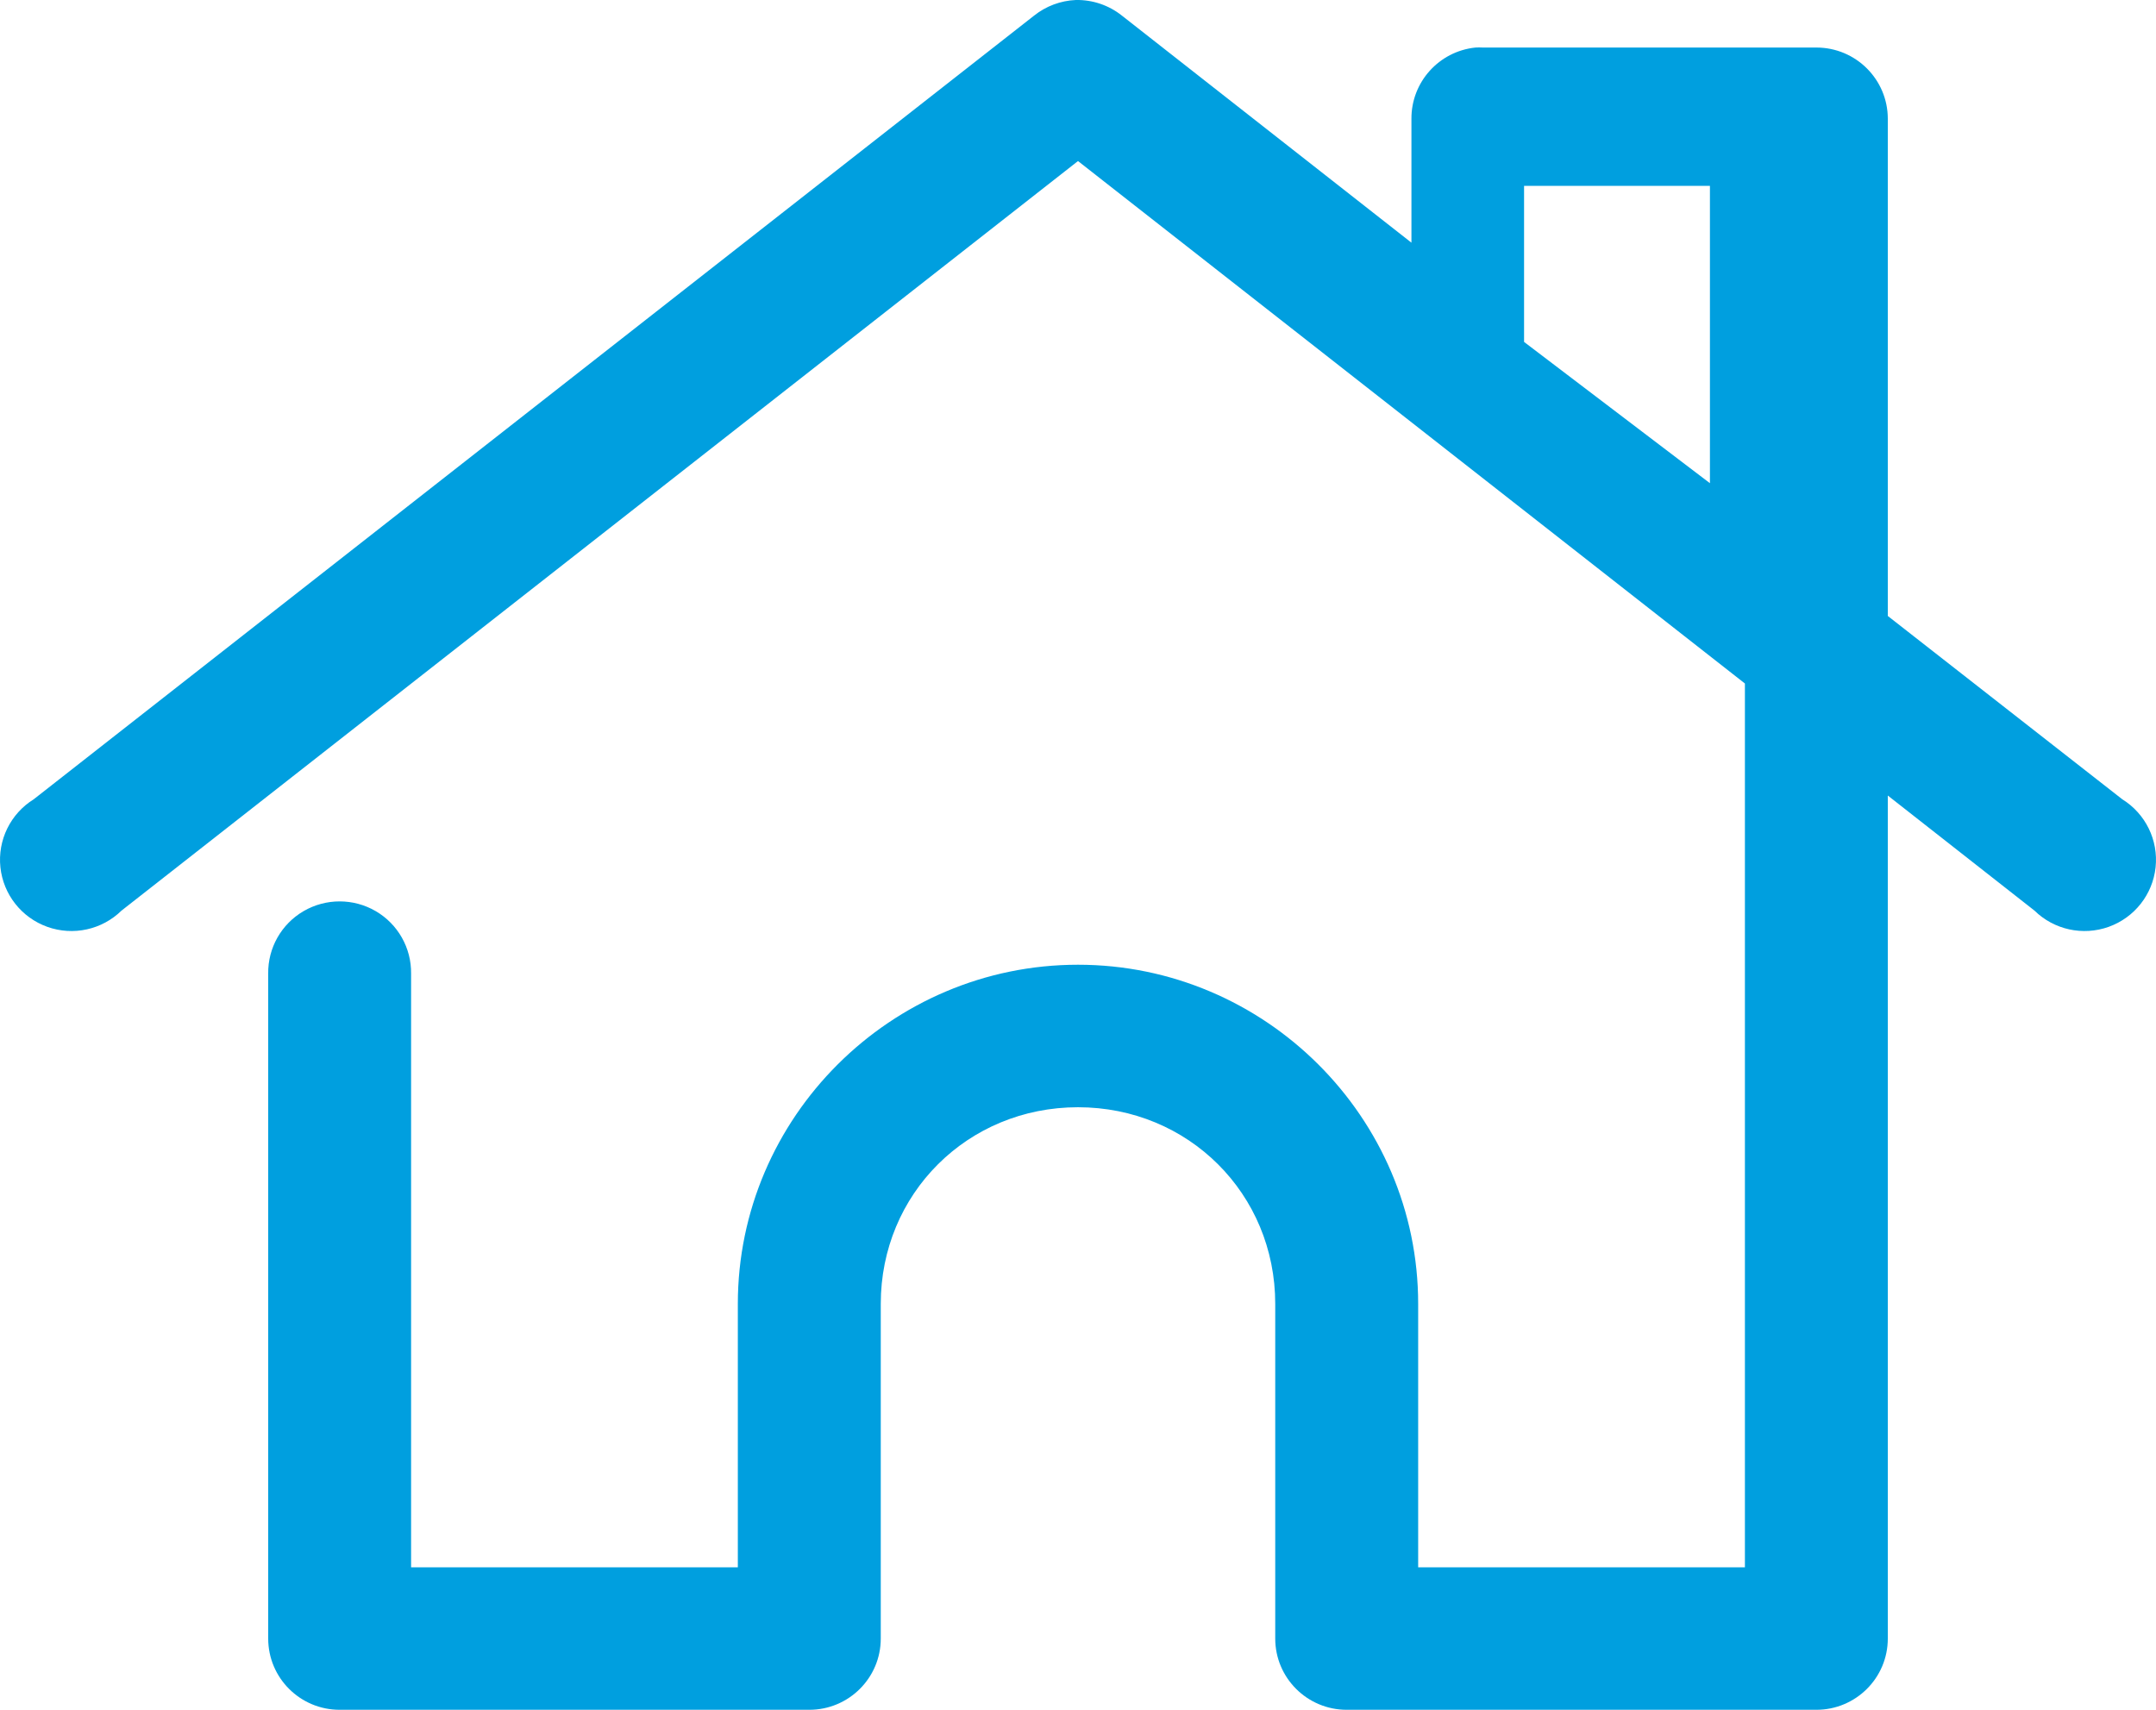
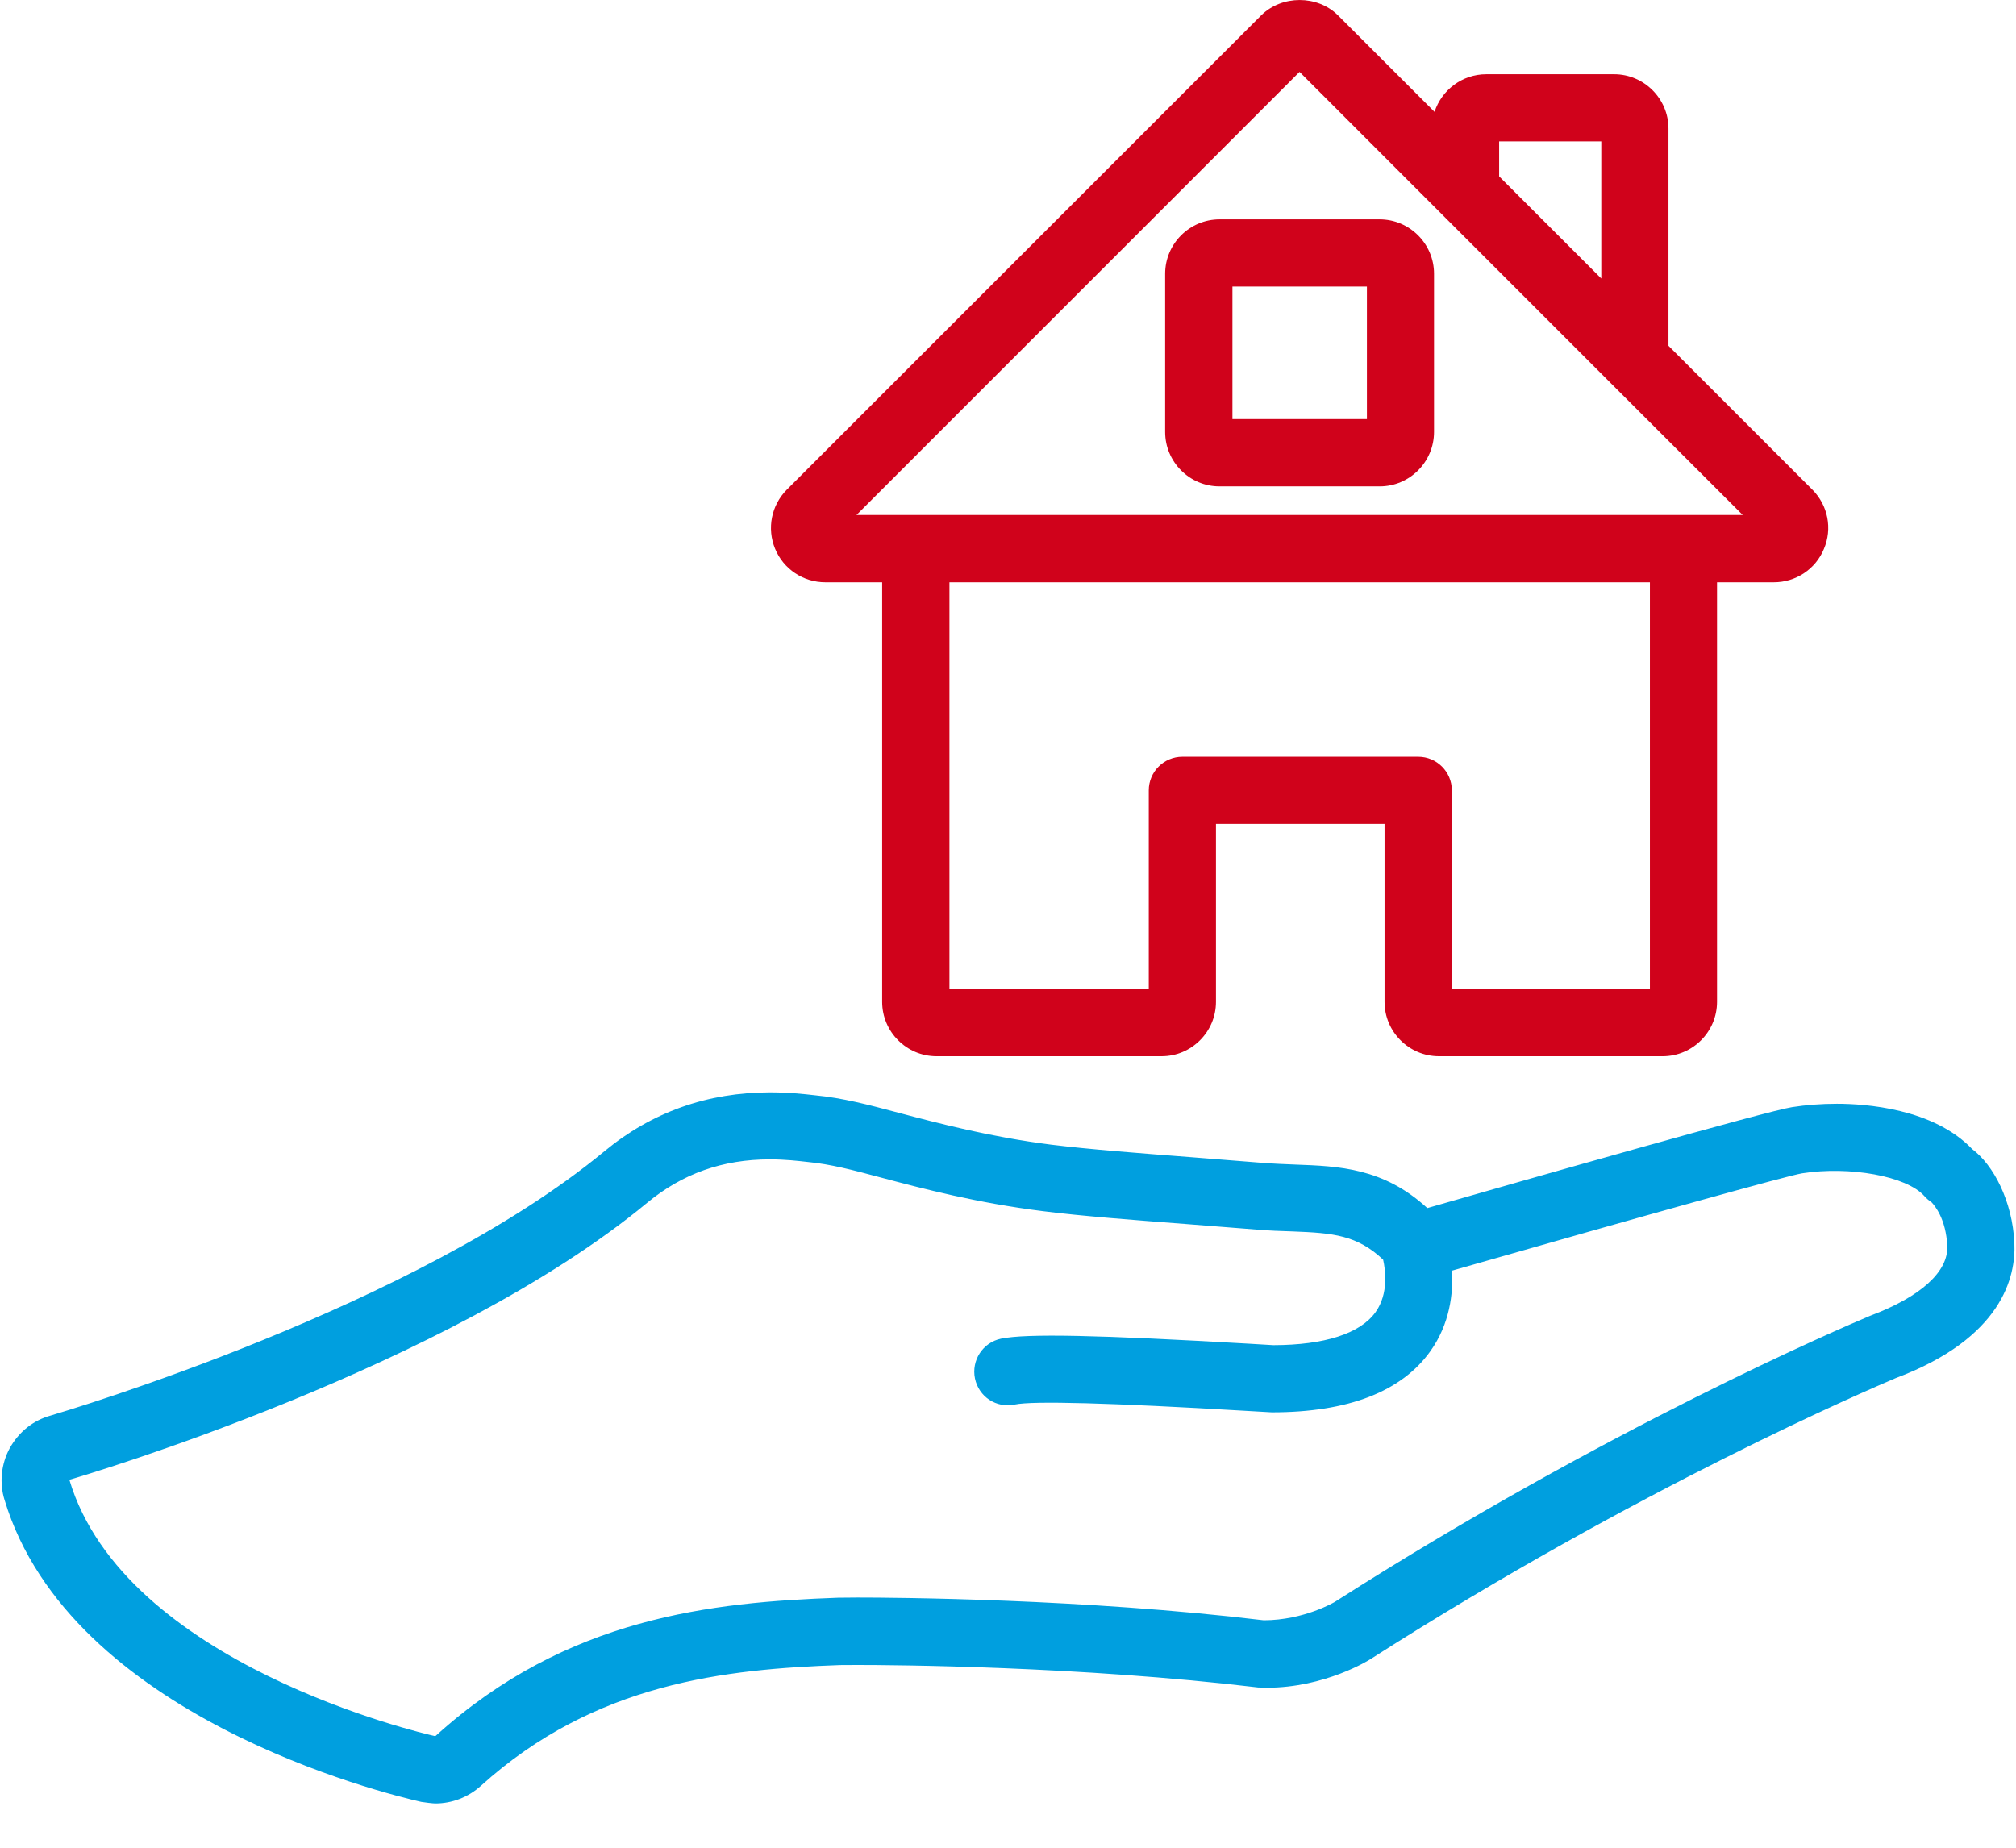
- <svg xmlns="http://www.w3.org/2000/svg" width="58px" height="46px" viewBox="0 0 58 46" version="1.1">
+ <svg xmlns="http://www.w3.org/2000/svg" width="24px" height="22px" viewBox="0 0 24 22" version="1.1">
  <g id="Page-1" stroke="none" stroke-width="1" fill="none" fill-rule="evenodd">
-     <g id="Artboard" transform="translate(-1926, -1628)" fill="#009FDF" fill-rule="nonzero">
-       <g id="noun-home-1047824" transform="translate(1926, 1628)">
-         <path d="M28.94,0 C28.531,0.018 28.138,0.165 27.819,0.42 L0.908,21.503 C0.281,21.892 -0.067,22.603 0.011,23.334 C0.089,24.066 0.58,24.688 1.274,24.936 C1.969,25.184 2.744,25.014 3.27,24.498 L29,4.333 L46.941,18.389 L46.941,42.167 L38.151,42.167 L38.151,35.079 C38.151,30.061 34.033,25.955 29,25.955 C23.967,25.955 19.849,30.061 19.849,35.079 L19.849,42.167 L11.059,42.167 L11.059,26.195 C11.069,25.504 10.705,24.861 10.106,24.512 C9.507,24.164 8.767,24.164 8.168,24.512 C7.569,24.861 7.205,25.504 7.215,26.195 L7.215,44.084 C7.215,45.142 8.075,46 9.137,46 L21.772,46 C22.833,46 23.694,45.142 23.694,44.084 L23.694,35.079 C23.694,32.118 26.03,29.789 29,29.789 C31.97,29.789 34.306,32.118 34.306,35.079 L34.306,44.084 C34.306,45.142 35.167,46 36.228,46 L48.863,46 C49.925,46 50.785,45.142 50.785,44.084 L50.785,21.403 L54.73,24.498 C55.256,25.014 56.031,25.184 56.726,24.936 C57.42,24.688 57.911,24.066 57.989,23.334 C58.067,22.603 57.719,21.892 57.092,21.503 L50.785,16.572 L50.785,3.195 C50.785,2.137 49.925,1.279 48.863,1.279 L39.893,1.279 C39.826,1.275 39.759,1.275 39.692,1.279 C38.71,1.381 37.965,2.21 37.97,3.195 L37.97,6.529 L30.181,0.42 C29.83,0.14 29.39,-0.009 28.94,0 Z M41,5 L46,5 L46,13 L41,9.199 L41,5 Z" id="Shape" />
+     <g id="Artboard" transform="translate(-2103, -1677)" fill-rule="nonzero">
+       <g id="noun-reception-4682728" transform="translate(2063.5, 1529)">
+         <g id="Group" transform="translate(39.51882, 148)">
+           <path d="M0.098,17.241 C-0.006,17.431 -0.028,17.658 0.035,17.858 C0.815,20.441 4.561,21.355 4.996,21.454 C5.021,21.459 5.137,21.473 5.163,21.473 C5.362,21.473 5.555,21.399 5.705,21.264 C7.067,20.03 8.63,19.874 9.983,19.825 L10.19,19.824 C10.613,19.824 12.83,19.837 14.96,20.092 C14.966,20.092 15.055,20.095 15.061,20.095 C15.755,20.095 16.28,19.766 16.302,19.751 C19.48,17.719 22.251,16.535 22.548,16.409 C23.819,15.932 23.98,15.198 23.962,14.803 C23.94,14.299 23.71,13.868 23.46,13.682 C22.997,13.196 22.183,13.142 21.849,13.142 C21.663,13.142 21.482,13.156 21.316,13.182 C21.026,13.225 18.164,14.042 16.973,14.384 C16.451,13.904 15.918,13.885 15.401,13.866 C15.276,13.861 15.145,13.856 15.005,13.845 L14.148,13.777 C13.538,13.73 12.948,13.685 12.495,13.629 C11.765,13.536 11.159,13.376 10.674,13.248 C10.321,13.154 10.016,13.073 9.684,13.041 C9.553,13.026 9.37,13.006 9.15,13.006 C8.403,13.006 7.739,13.242 7.176,13.708 C4.931,15.566 0.763,16.801 0.585,16.854 C0.377,16.911 0.206,17.048 0.098,17.241 Z M7.683,14.323 C8.105,13.974 8.583,13.804 9.147,13.804 C9.329,13.804 9.481,13.822 9.597,13.835 C9.871,13.861 10.134,13.931 10.467,14.02 C10.976,14.155 11.61,14.322 12.392,14.42 C12.857,14.479 13.46,14.525 14.125,14.576 L14.939,14.64 C15.09,14.653 15.234,14.658 15.371,14.662 C15.851,14.68 16.138,14.706 16.447,14.998 C16.474,15.117 16.515,15.402 16.357,15.623 C16.174,15.879 15.748,16.015 15.14,16.016 L14.856,15.999 C13.057,15.895 12.201,15.876 11.897,15.939 C11.681,15.985 11.543,16.197 11.588,16.414 C11.634,16.63 11.842,16.77 12.063,16.723 C12.275,16.678 13.201,16.703 14.809,16.798 L15.122,16.816 C16.031,16.816 16.666,16.57 17.01,16.087 C17.241,15.762 17.282,15.404 17.267,15.129 C19.626,14.454 21.254,14 21.436,13.97 C21.998,13.882 22.68,14.002 22.891,14.242 C22.916,14.27 22.945,14.295 22.976,14.315 C23.013,14.353 23.148,14.513 23.163,14.835 C23.177,15.139 22.85,15.439 22.246,15.666 C21.934,15.797 19.104,17.006 15.872,19.073 C15.868,19.075 15.507,19.291 15.026,19.292 C12.88,19.034 10.622,19.021 10.19,19.021 L9.959,19.023 C8.46,19.077 6.73,19.253 5.169,20.667 C5.166,20.67 5.163,20.67 5.163,20.67 L5.161,20.671 C5.011,20.638 1.46,19.814 0.807,17.619 C0.991,17.566 5.313,16.285 7.683,14.323 Z" id="Shape" fill="#009FDF" />
+           <path d="M14.499,5.791 L16.406,5.791 C16.762,5.791 17.053,5.5 17.053,5.143 L17.053,3.259 C17.053,2.903 16.762,2.612 16.406,2.612 L14.499,2.612 C14.143,2.612 13.852,2.903 13.852,3.259 L13.852,5.144 C13.852,5.5 14.143,5.791 14.499,5.791 Z M14.653,3.412 L16.254,3.412 L16.254,4.99 L14.653,4.99 L14.653,3.412 Z" id="Shape" fill="#D0021B" />
+           <path d="M9.807,6.933 L10.483,6.933 L10.483,11.929 C10.483,12.285 10.774,12.576 11.13,12.576 L13.81,12.576 C14.166,12.576 14.457,12.285 14.457,11.929 L14.457,9.81 L16.464,9.81 L16.464,11.929 C16.464,12.285 16.755,12.576 17.111,12.576 L19.775,12.576 C20.131,12.576 20.422,12.285 20.422,11.929 L20.422,6.933 L21.098,6.933 C21.361,6.933 21.596,6.776 21.694,6.537 C21.798,6.295 21.743,6.016 21.556,5.829 L19.844,4.117 L19.844,1.531 C19.844,1.175 19.553,0.884 19.197,0.884 L17.675,0.884 C17.388,0.884 17.144,1.072 17.059,1.332 L15.909,0.182 C15.665,-0.06 15.243,-0.061 14.995,0.183 L9.349,5.829 C9.163,6.016 9.109,6.292 9.208,6.533 C9.308,6.776 9.543,6.933 9.807,6.933 Z M19.622,11.776 L17.265,11.776 L17.265,9.41 C17.265,9.189 17.085,9.01 16.865,9.01 L14.057,9.01 C13.836,9.01 13.657,9.19 13.657,9.41 L13.657,11.776 L11.284,11.776 L11.284,6.933 L19.623,6.933 L19.623,11.776 L19.622,11.776 Z M19.044,1.684 L19.044,3.316 L17.828,2.1 L17.828,1.684 L19.044,1.684 Z M15.452,0.856 L17.144,2.549 L19.161,4.566 L20.728,6.132 L10.177,6.132 L15.452,0.856 Z" id="Shape" fill="#D0021B" />
+         </g>
      </g>
    </g>
  </g>
</svg>
